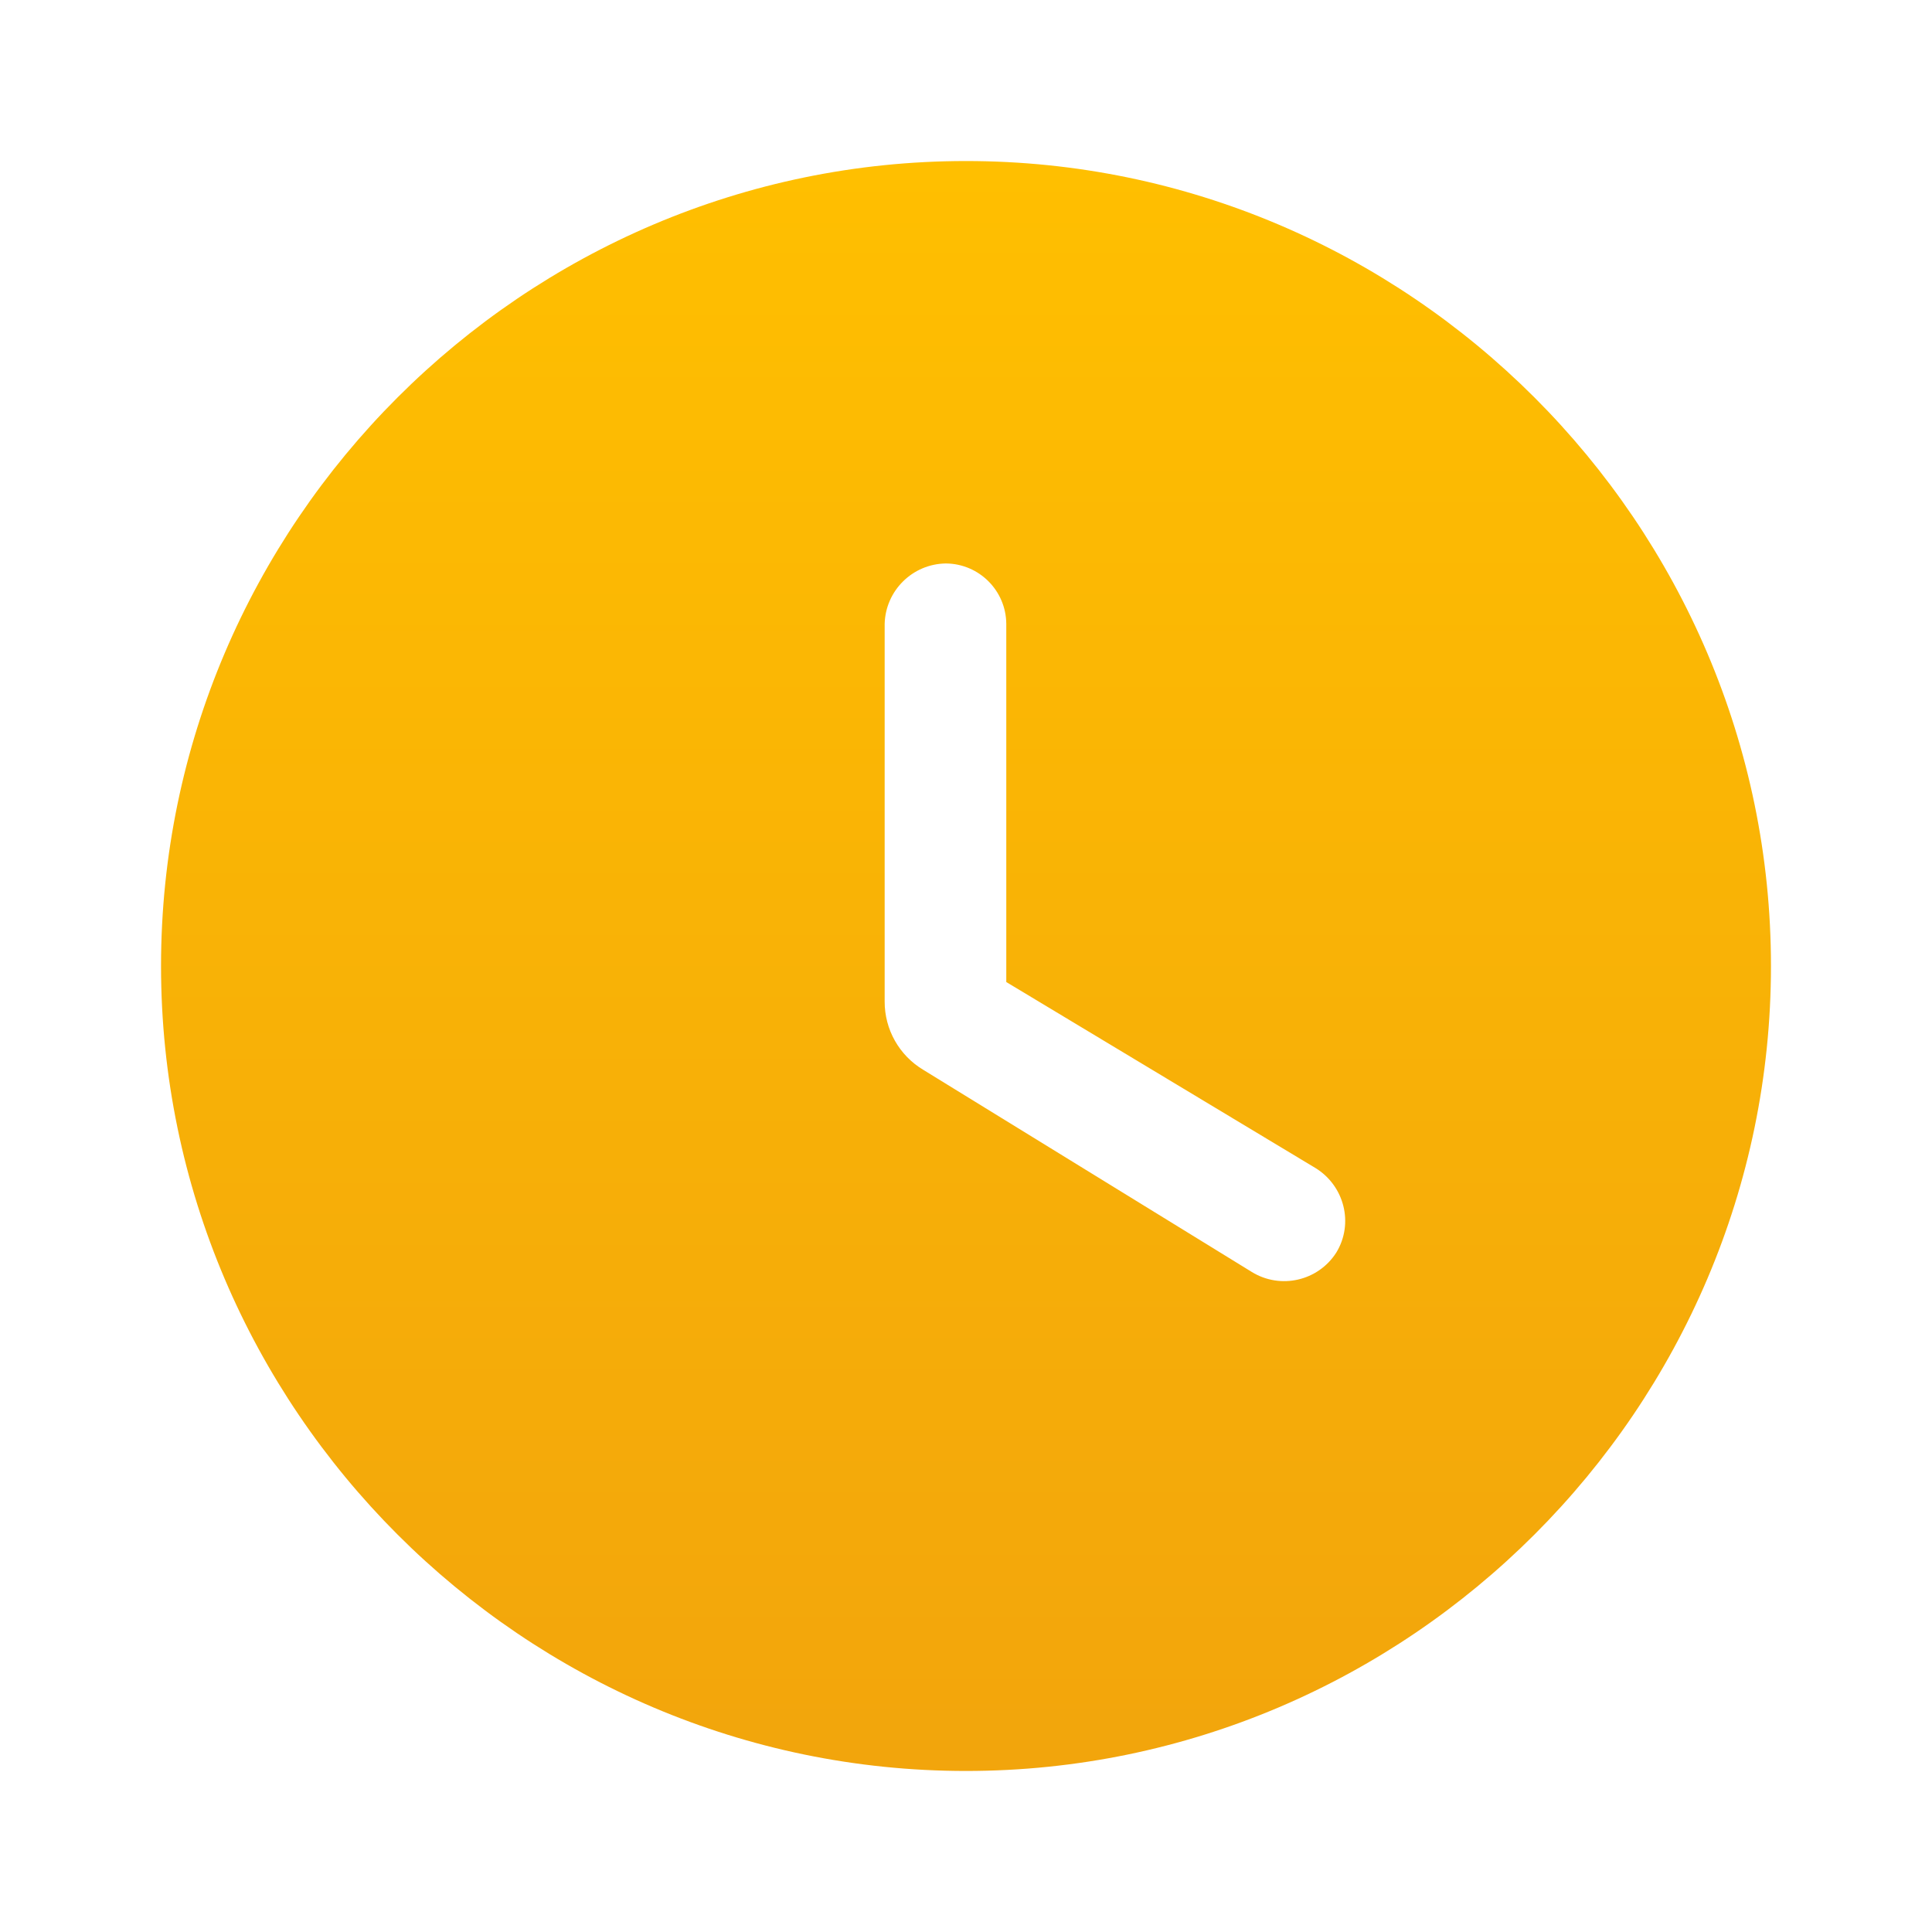
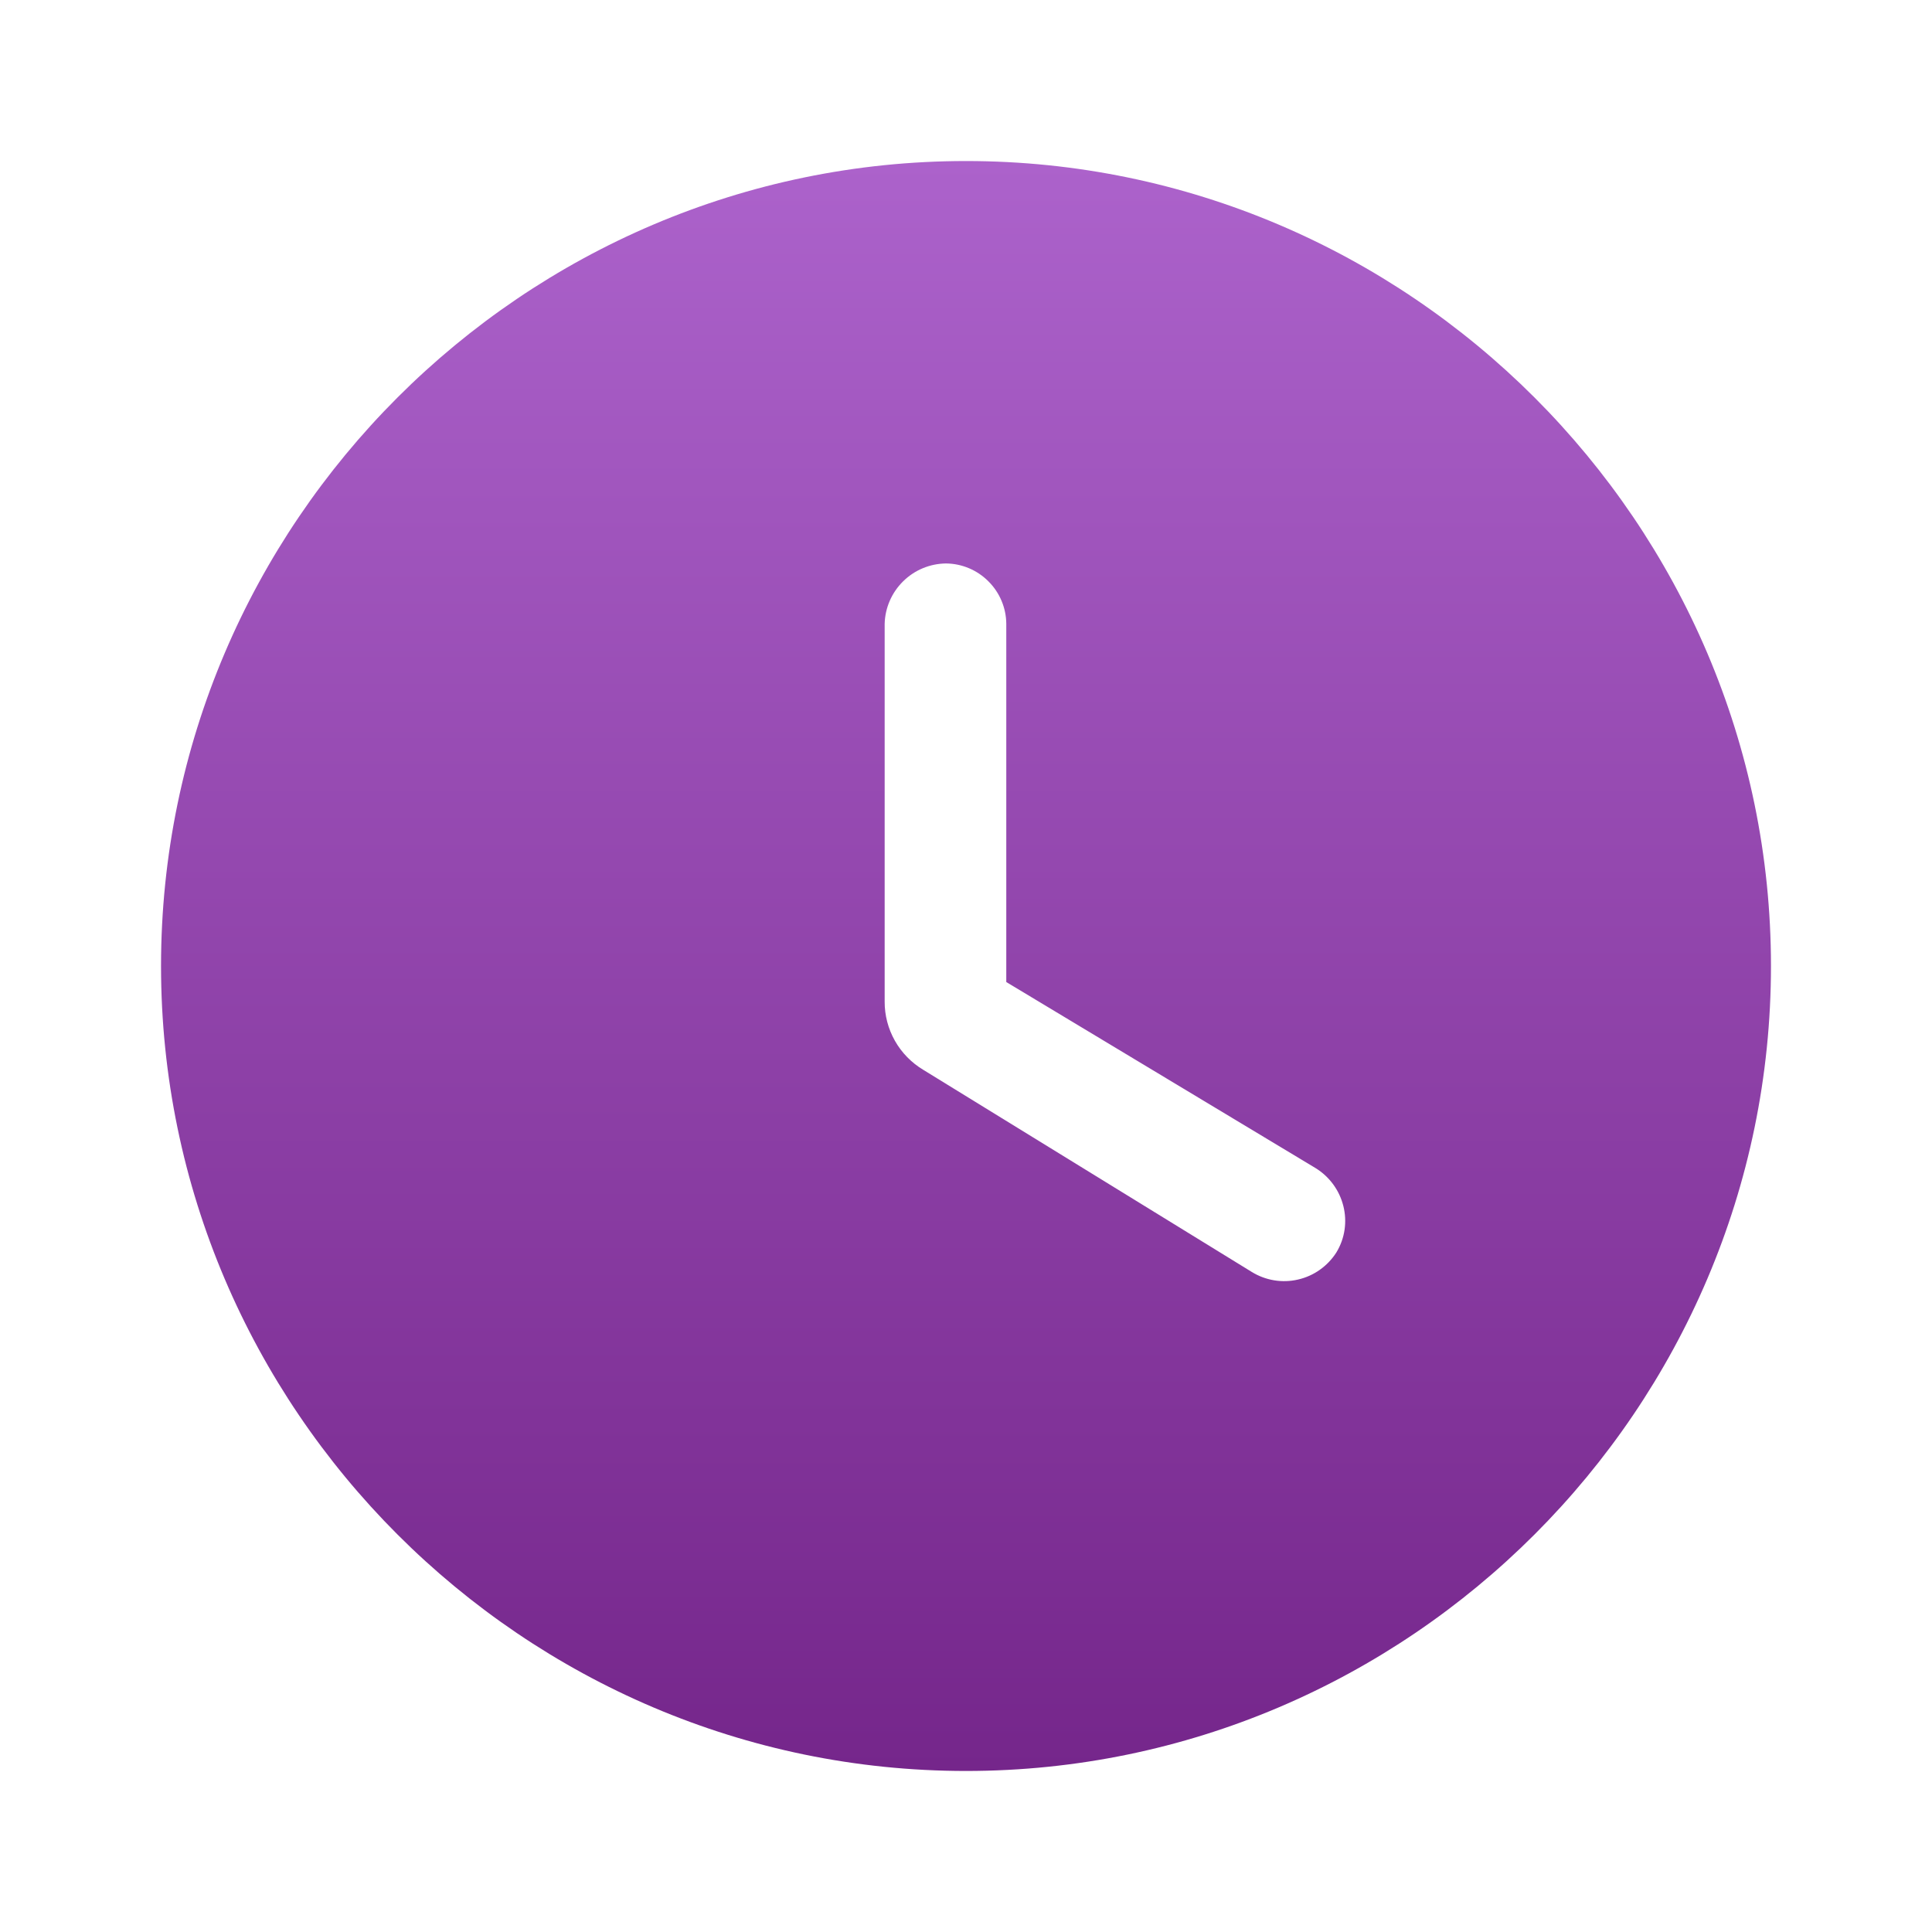
- <svg xmlns="http://www.w3.org/2000/svg" width="20" height="20" fill="none">
-   <path d="M10 1.667c-4.583 0-8.333 3.75-8.333 8.333s3.75 8.333 8.333 8.333 8.333-3.75 8.333-8.333S14.583 1.667 10 1.667Zm2.958 11.5-3.4-2.092a.821.821 0 0 1-.4-.708V6.458a.642.642 0 0 1 .634-.625.63.63 0 0 1 .625.625v3.708l3.2 1.925c.3.184.4.575.216.876a.64.64 0 0 1-.875.2Z" fill="url(#a)" />
+ <svg xmlns="http://www.w3.org/2000/svg" width="20" height="20" viewBox="0 0 20 20" fill="none">
+   <path d="M10 1.667C5.417 1.667 1.667 5.417 1.667 10C1.667 14.583 5.417 18.333 10 18.333C14.583 18.333 18.333 14.583 18.333 10C18.333 5.417 14.583 1.667 10 1.667ZM12.958 13.167L9.558 11.075C9.436 11.002 9.334 10.898 9.264 10.774C9.194 10.65 9.157 10.51 9.158 10.367V6.458C9.162 6.292 9.231 6.134 9.349 6.018C9.467 5.901 9.626 5.835 9.792 5.833C9.957 5.834 10.116 5.901 10.232 6.018C10.349 6.134 10.416 6.293 10.417 6.458V10.166L13.617 12.091C13.917 12.275 14.017 12.666 13.833 12.967C13.742 13.108 13.6 13.209 13.436 13.246C13.273 13.284 13.101 13.255 12.958 13.167Z" fill="url(#paint0_linear_143_45)" />
  <defs>
-     <linearGradient id="a" x1="10" y1="1.667" x2="10" y2="18.333" gradientUnits="userSpaceOnUse">
-       <stop stop-color="#FFBF00" />
-       <stop offset="1" stop-color="#F2A50C" />
+     <linearGradient id="paint0_linear_143_45" x1="10" y1="1.667" x2="10" y2="18.333" gradientUnits="userSpaceOnUse">
+       <stop stop-color="#AC62CB" />
+       <stop offset="1" stop-color="#75268B" />
    </linearGradient>
  </defs>
</svg>
